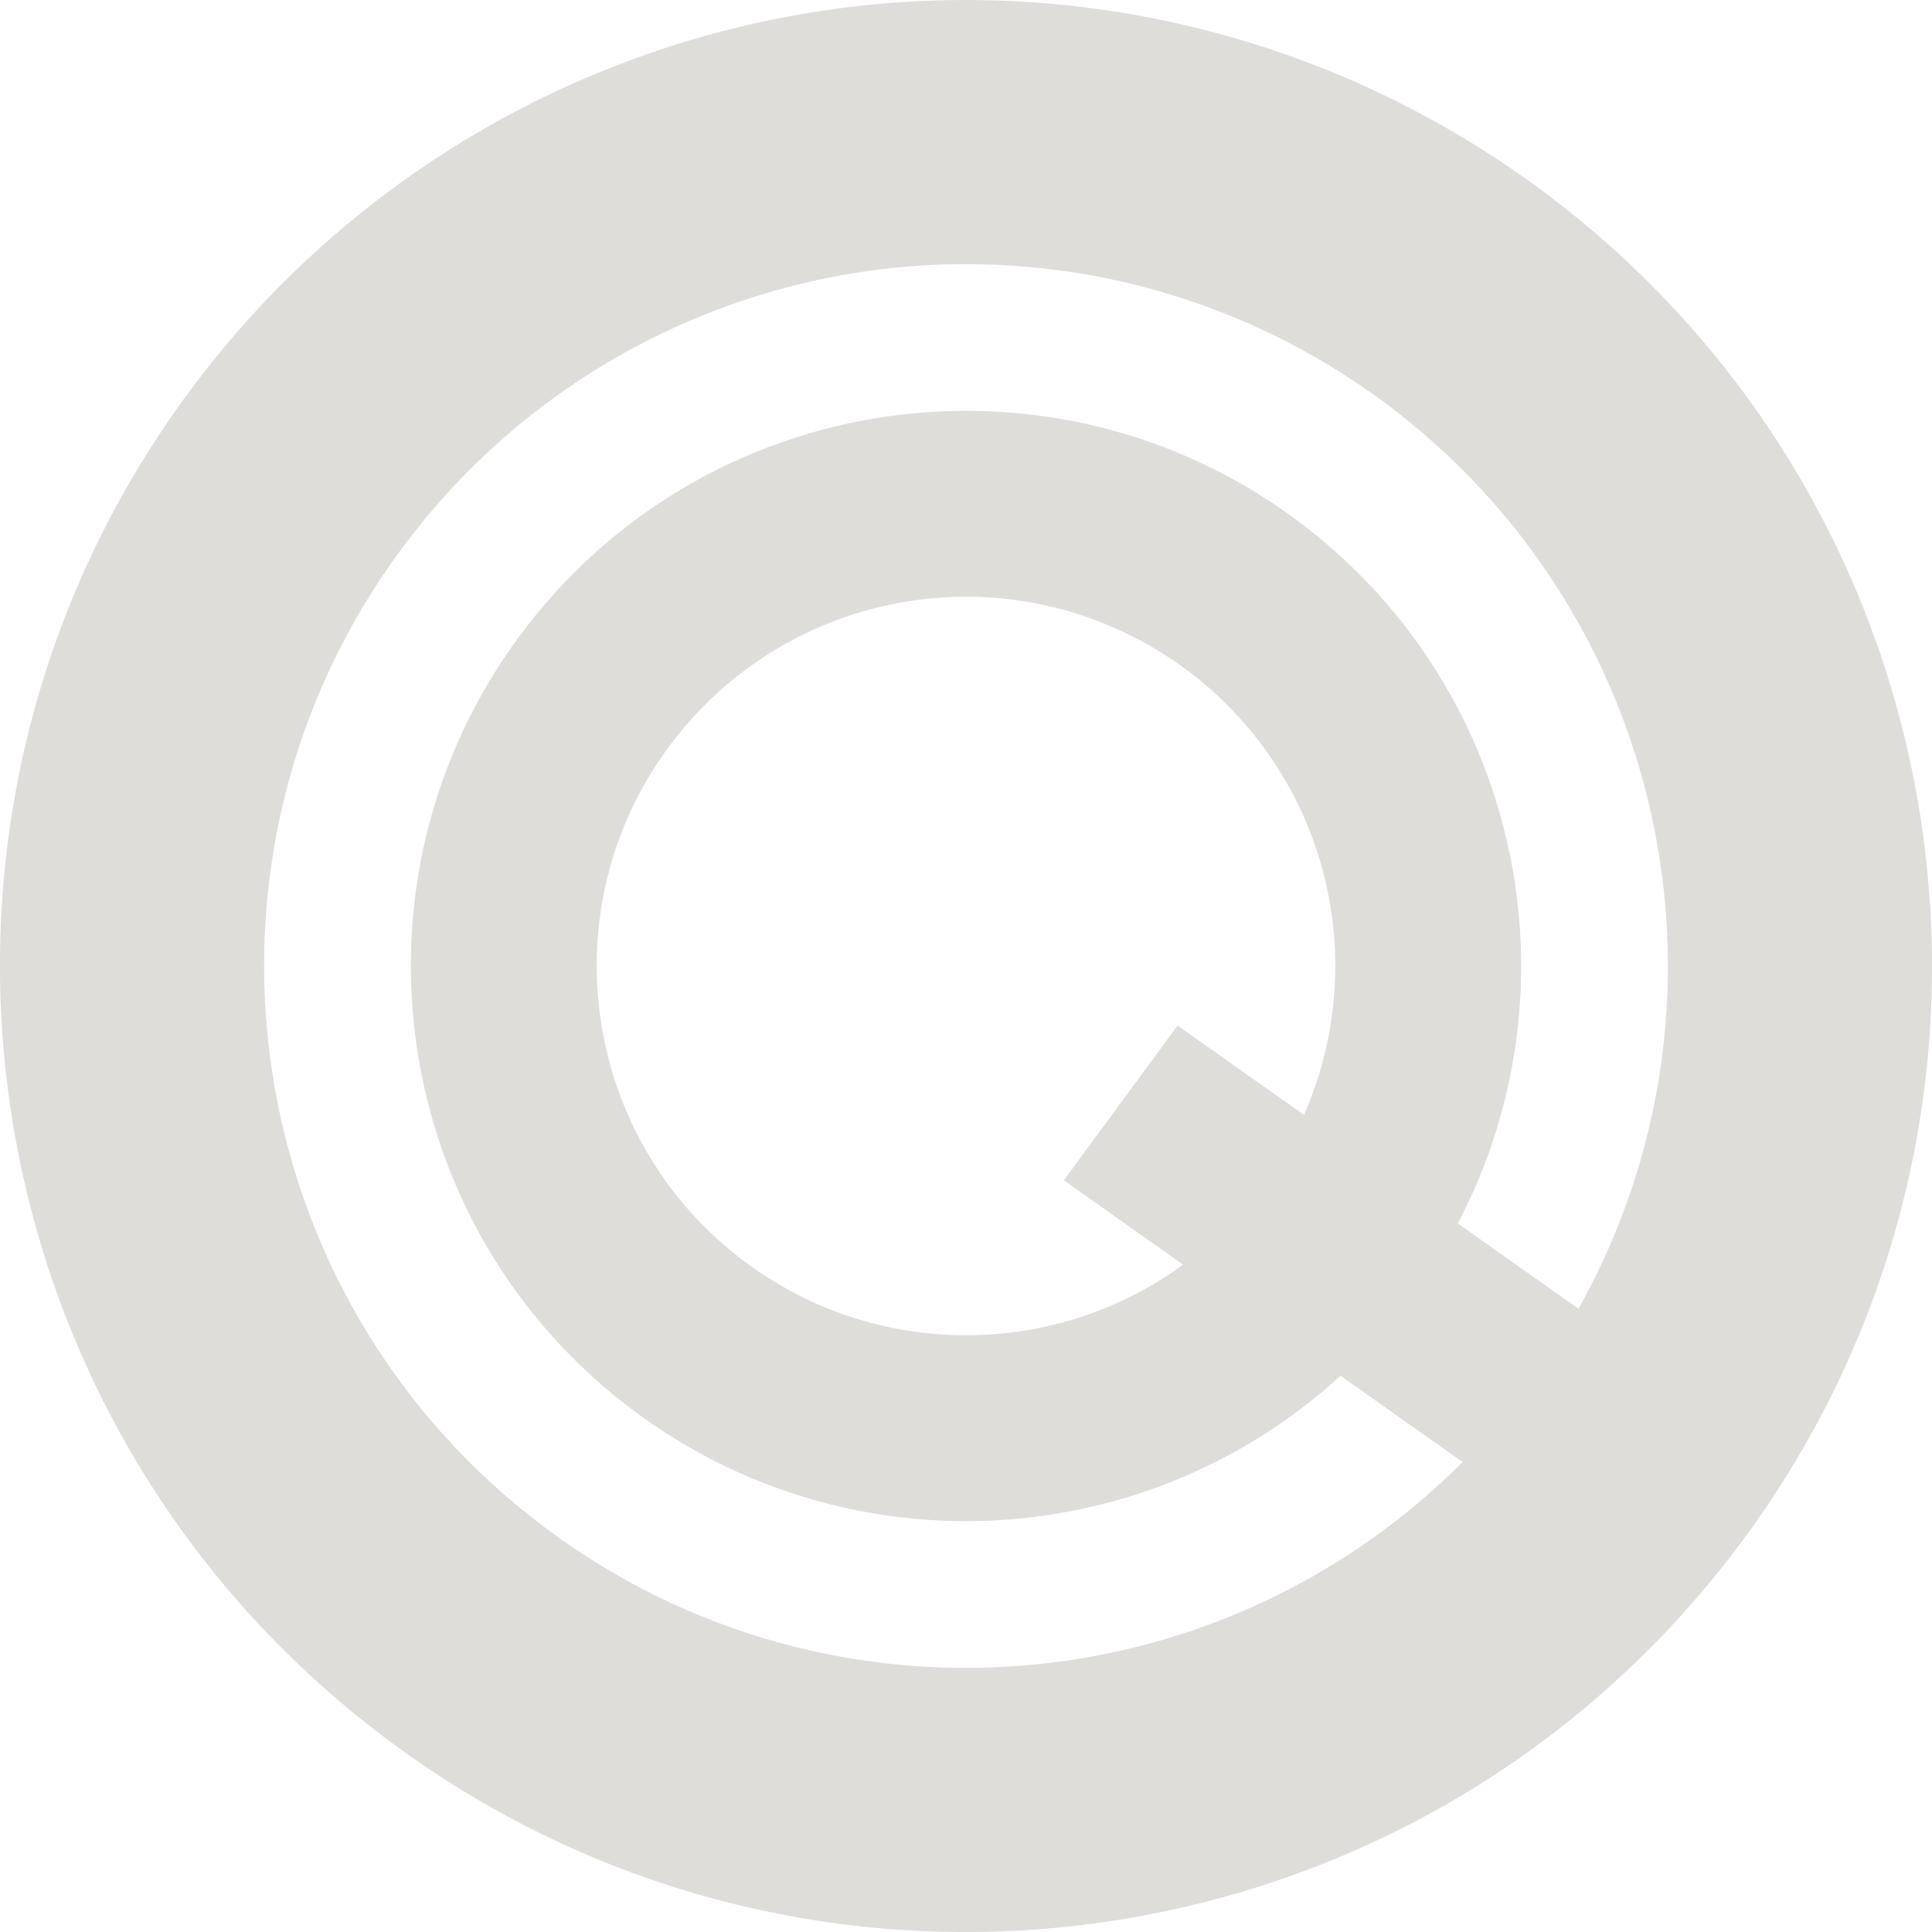
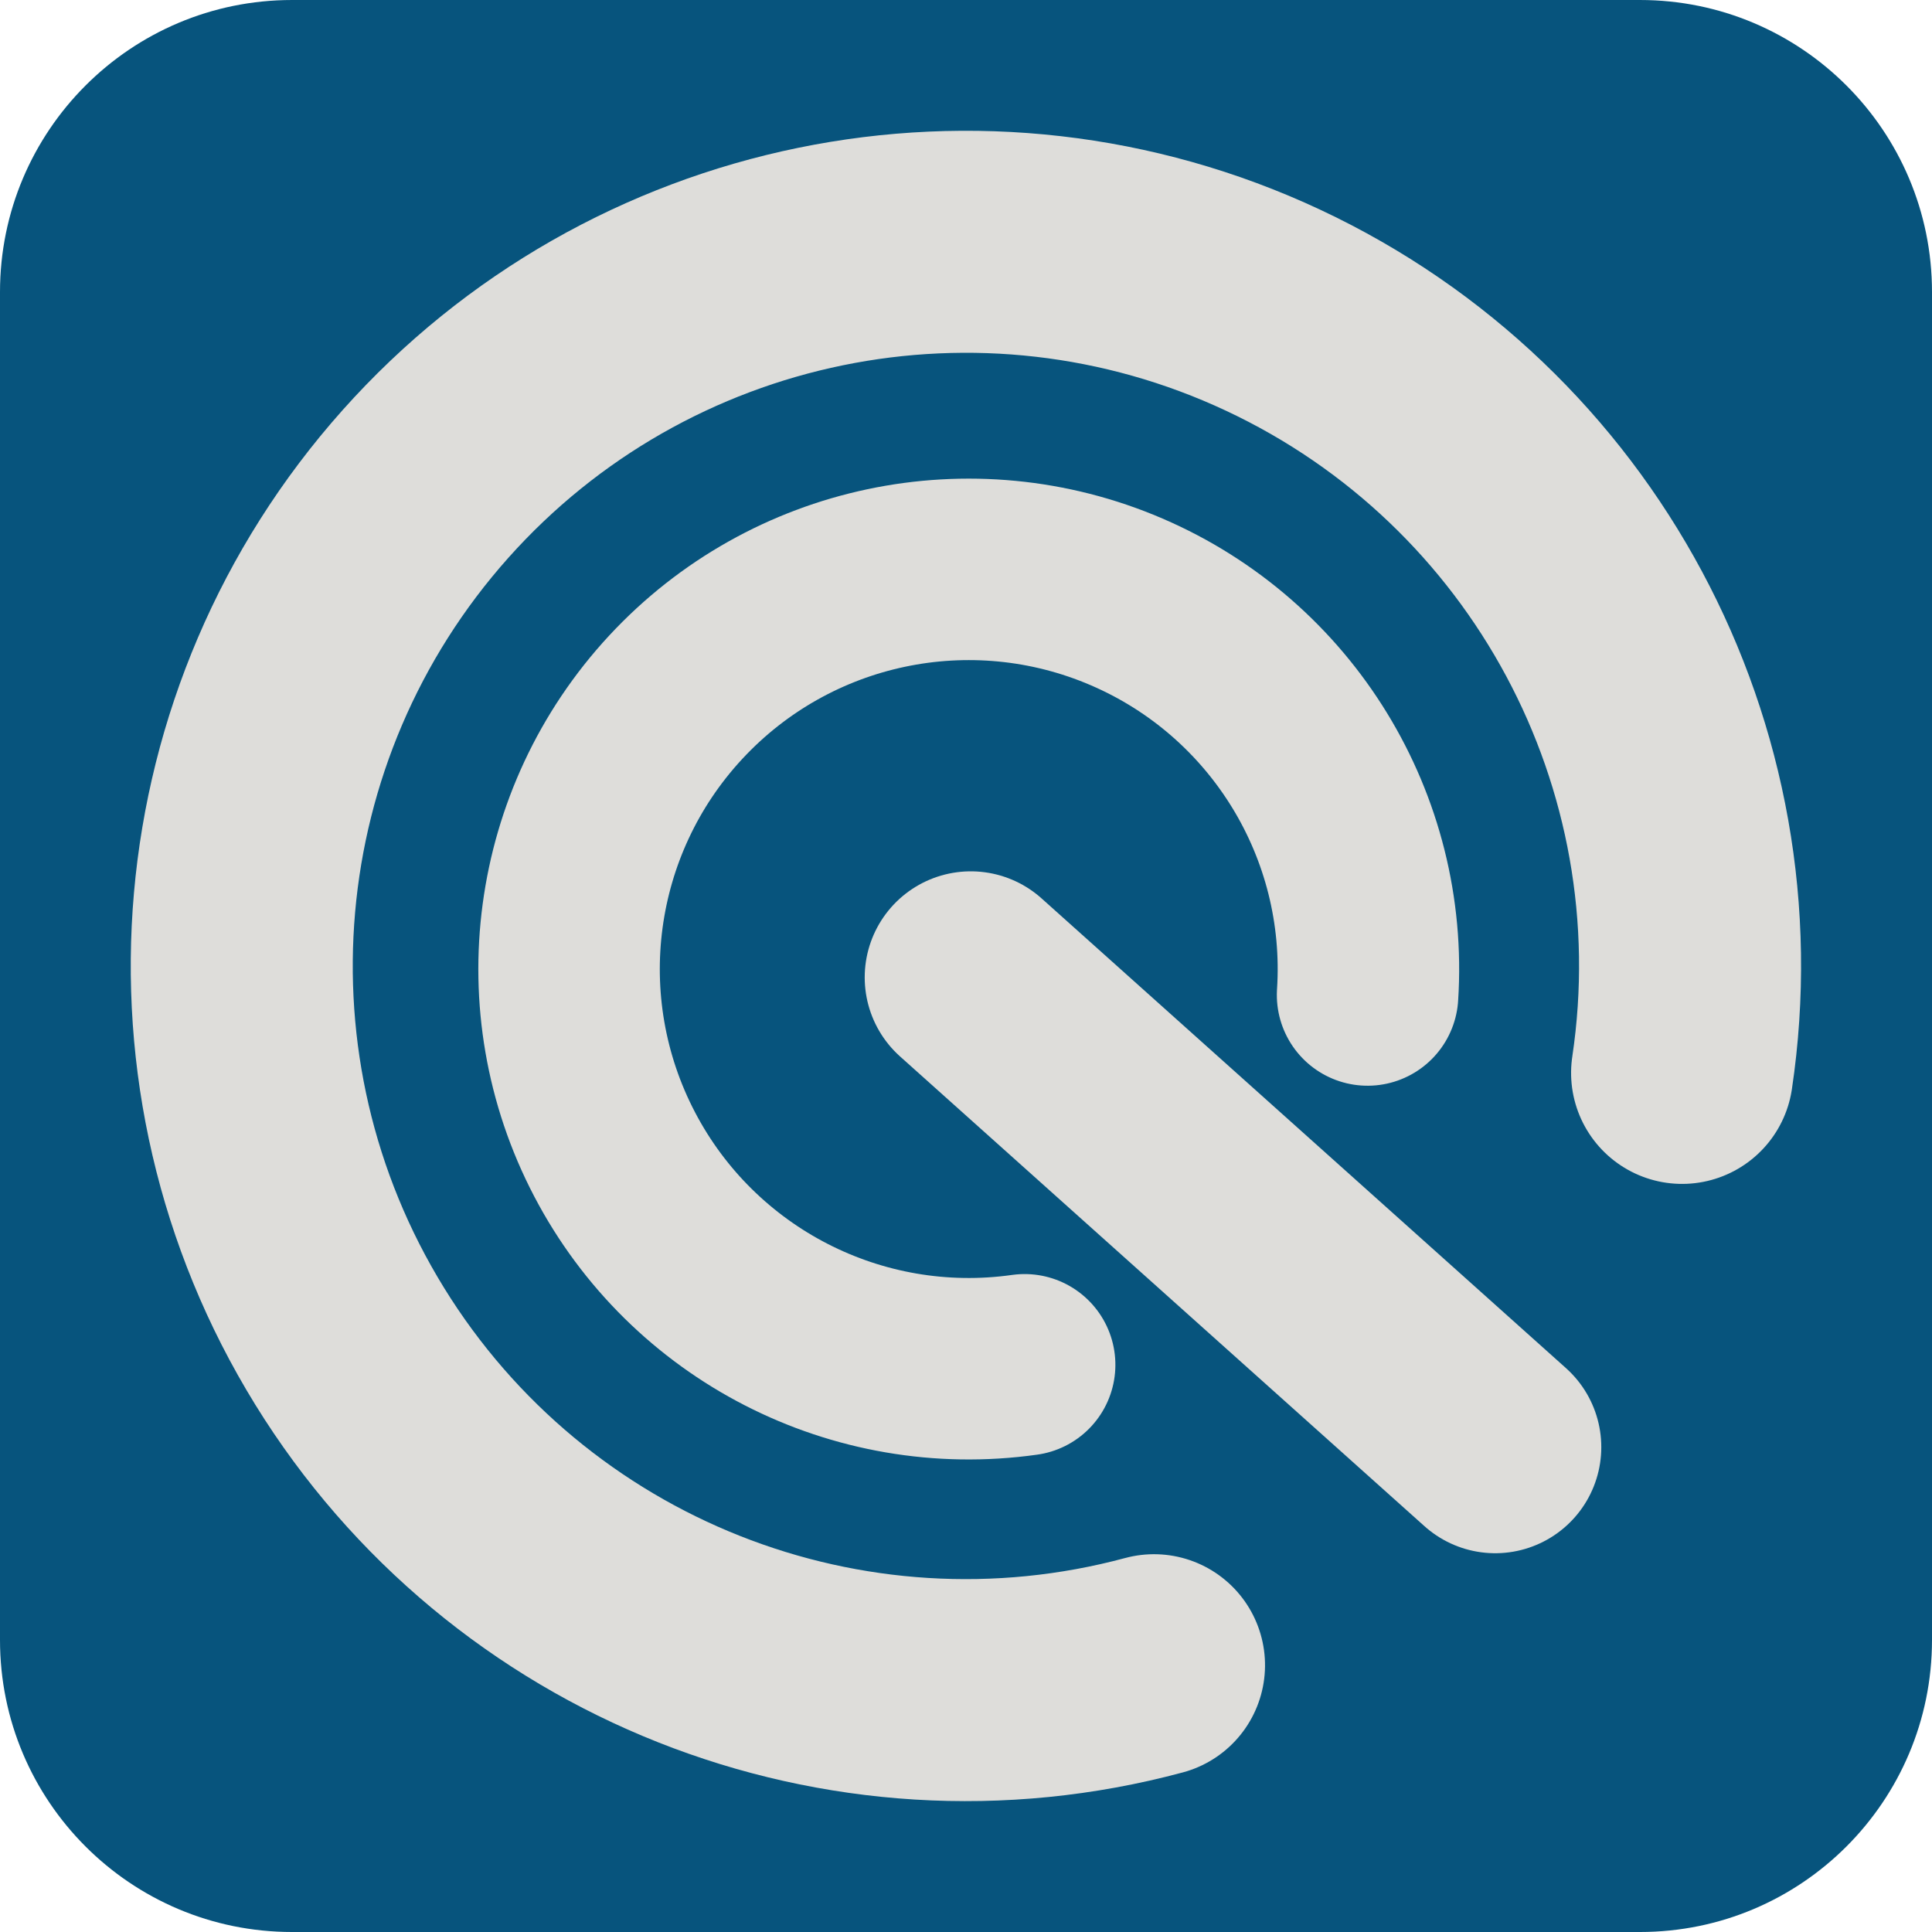
- <svg xmlns="http://www.w3.org/2000/svg" width="150.404mm" height="150.404mm" viewBox="0 0 150.404 150.404" version="1.1" id="svg1">
+ <svg xmlns="http://www.w3.org/2000/svg" width="176.355mm" height="176.355mm" viewBox="0 0 176.355 176.355" version="1.1" id="svg1">
  <defs id="defs1" />
-   <g id="layer1" transform="translate(-38.28586,-29.64086)">
-     <path id="circle10" style="fill:#deddda;fill-rule:evenodd;stroke-width:1" d="M 108.196,-46.901 A 75.202,75.202 0 0 0 78.774,12.76 75.202,75.202 0 0 0 153.976,87.963 75.202,75.202 0 0 0 229.178,12.76 75.202,75.202 0 0 0 153.976,-62.441 75.202,75.202 0 0 0 108.196,-46.901 Z m 12.517,16.313 a 54.64,54.64 0 0 1 33.263,-11.292 54.64,54.64 0 0 1 54.002,46.314 l -11.49,0.554 a 43.217,43.217 0 0 0 -42.512,-35.445 43.217,43.217 0 0 0 -43.217,43.217 43.217,43.217 0 0 0 43.218,43.217 43.217,43.217 0 0 0 42.615,-36.026 l 11.622,-0.561 A 54.64,54.64 0 0 1 153.976,67.401 54.64,54.64 0 0 1 99.336,12.76 54.64,54.64 0 0 1 120.713,-30.589 Z m 15.762,20.541 a 28.748,28.748 0 0 1 17.501,-5.94 28.748,28.748 0 0 1 27.866,21.682 l -12.032,0.581 0.44,14.947 11.363,-0.548 a 28.748,28.748 0 0 1 -27.637,20.834 28.748,28.748 0 0 1 -28.748,-28.748 28.748,28.748 0 0 1 11.247,-22.807 z" transform="rotate(37.99507)" />
+   <g id="layer2" transform="translate(14.106,13.09827)">
+     <rect style="fill:#07547d;fill-opacity:1;fill-rule:evenodd;stroke:none;stroke-width:19.365;stroke-linecap:round;stroke-dasharray:none;stroke-opacity:1" id="rect3" width="176.355" height="176.355" x="-14.106" y="-13.098" ry="26.655" rx="26.655" />
+     <g id="g3">
+       <path style="fill:none;fill-opacity:1;fill-rule:evenodd;stroke:#deddda;stroke-width:16.565;stroke-linecap:round;stroke-dasharray:none" id="path1" d="M 84.812,107.44 A 36.483,36.483 0 0 1 46.479,90.083 36.483,36.483 0 0 1 50,48.15 36.483,36.483 0 0 1 90.692,37.43 36.483,36.483 0 0 1 114.417,72.185" transform="rotate(2.819334)" />
+       <path style="fill:none;fill-opacity:1;fill-rule:evenodd;stroke:#deddda;stroke-width:20.265;stroke-linecap:round;stroke-dasharray:none" id="path2" d="M 97.956,134.248 A 66.1,66.099 0 0 1 23.184,108.77 66.1,66.099 0 0 1 26.222,29.834 66.1,66.099 0 0 1 102.732,10.179 66.1,66.099 0 0 1 143.441,77.876" transform="rotate(2.819334)" />
+       <path style="fill:#26a269;fill-opacity:1;stroke:#deddda;stroke-width:19.365;stroke-linecap:round;stroke-linejoin:miter;stroke-dasharray:none;stroke-opacity:1" d="M 74.508,76.12 122.379,118.999" id="path3" />
+     </g>
  </g>
</svg>
